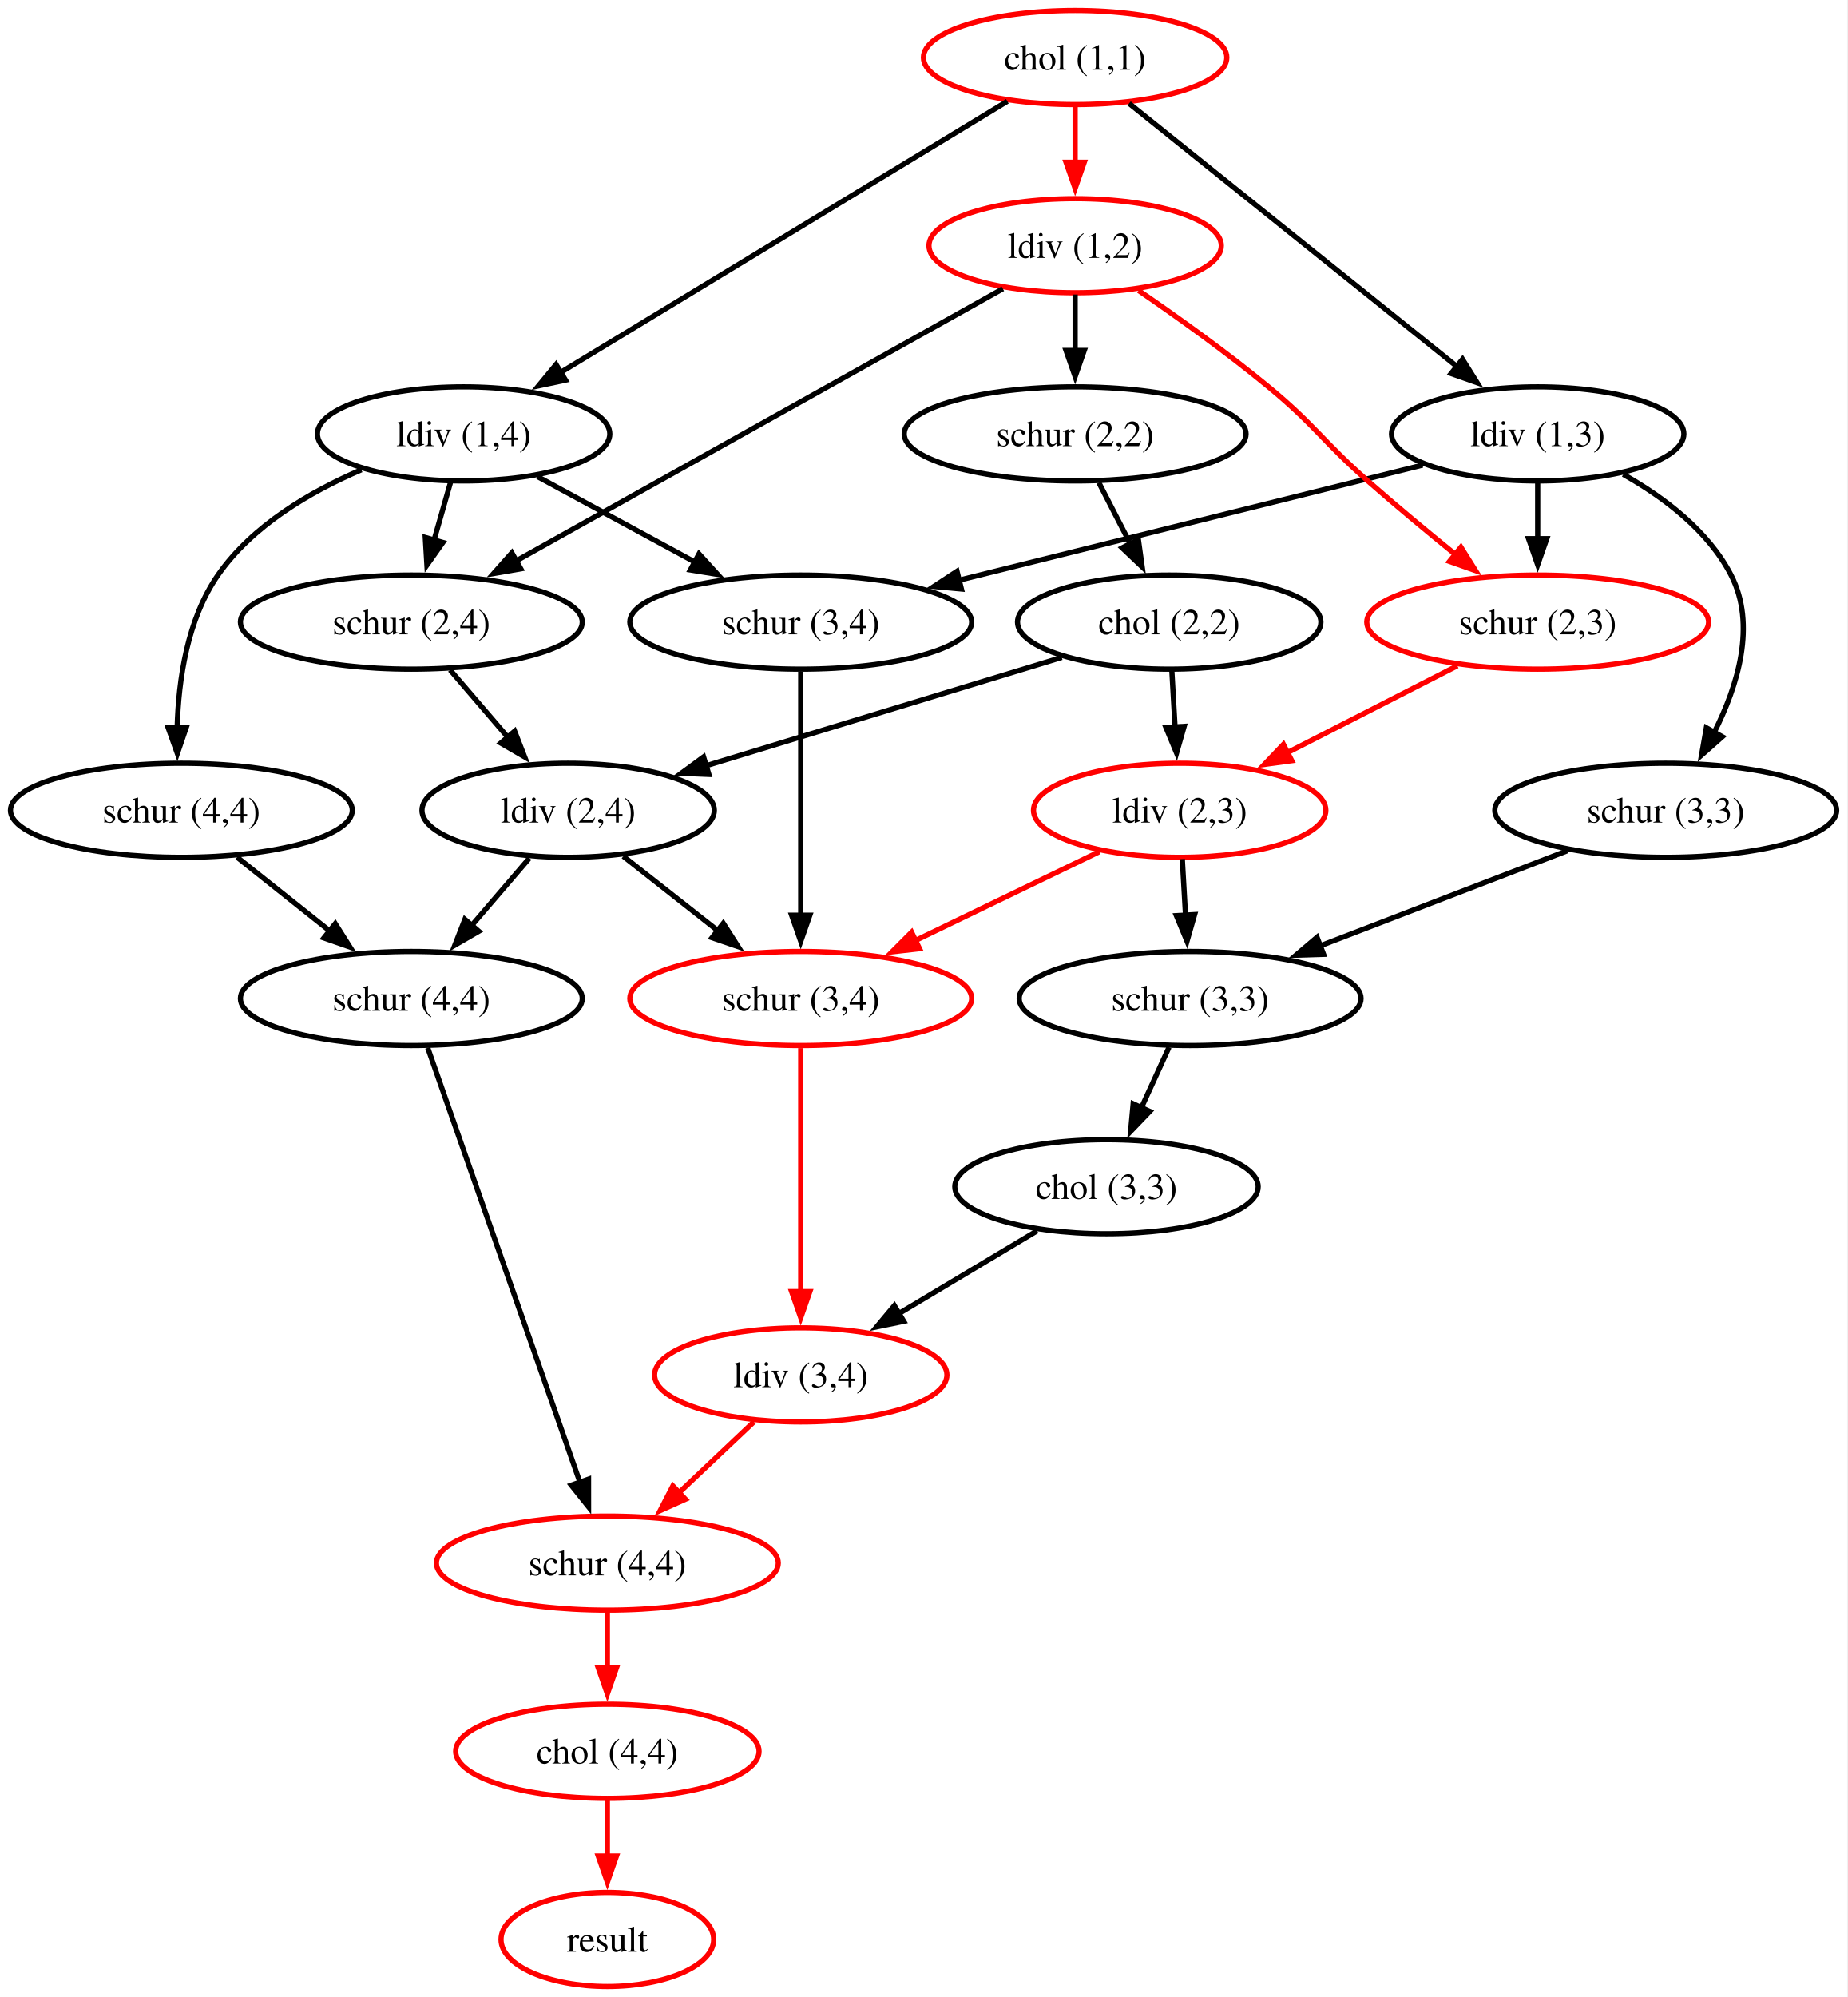
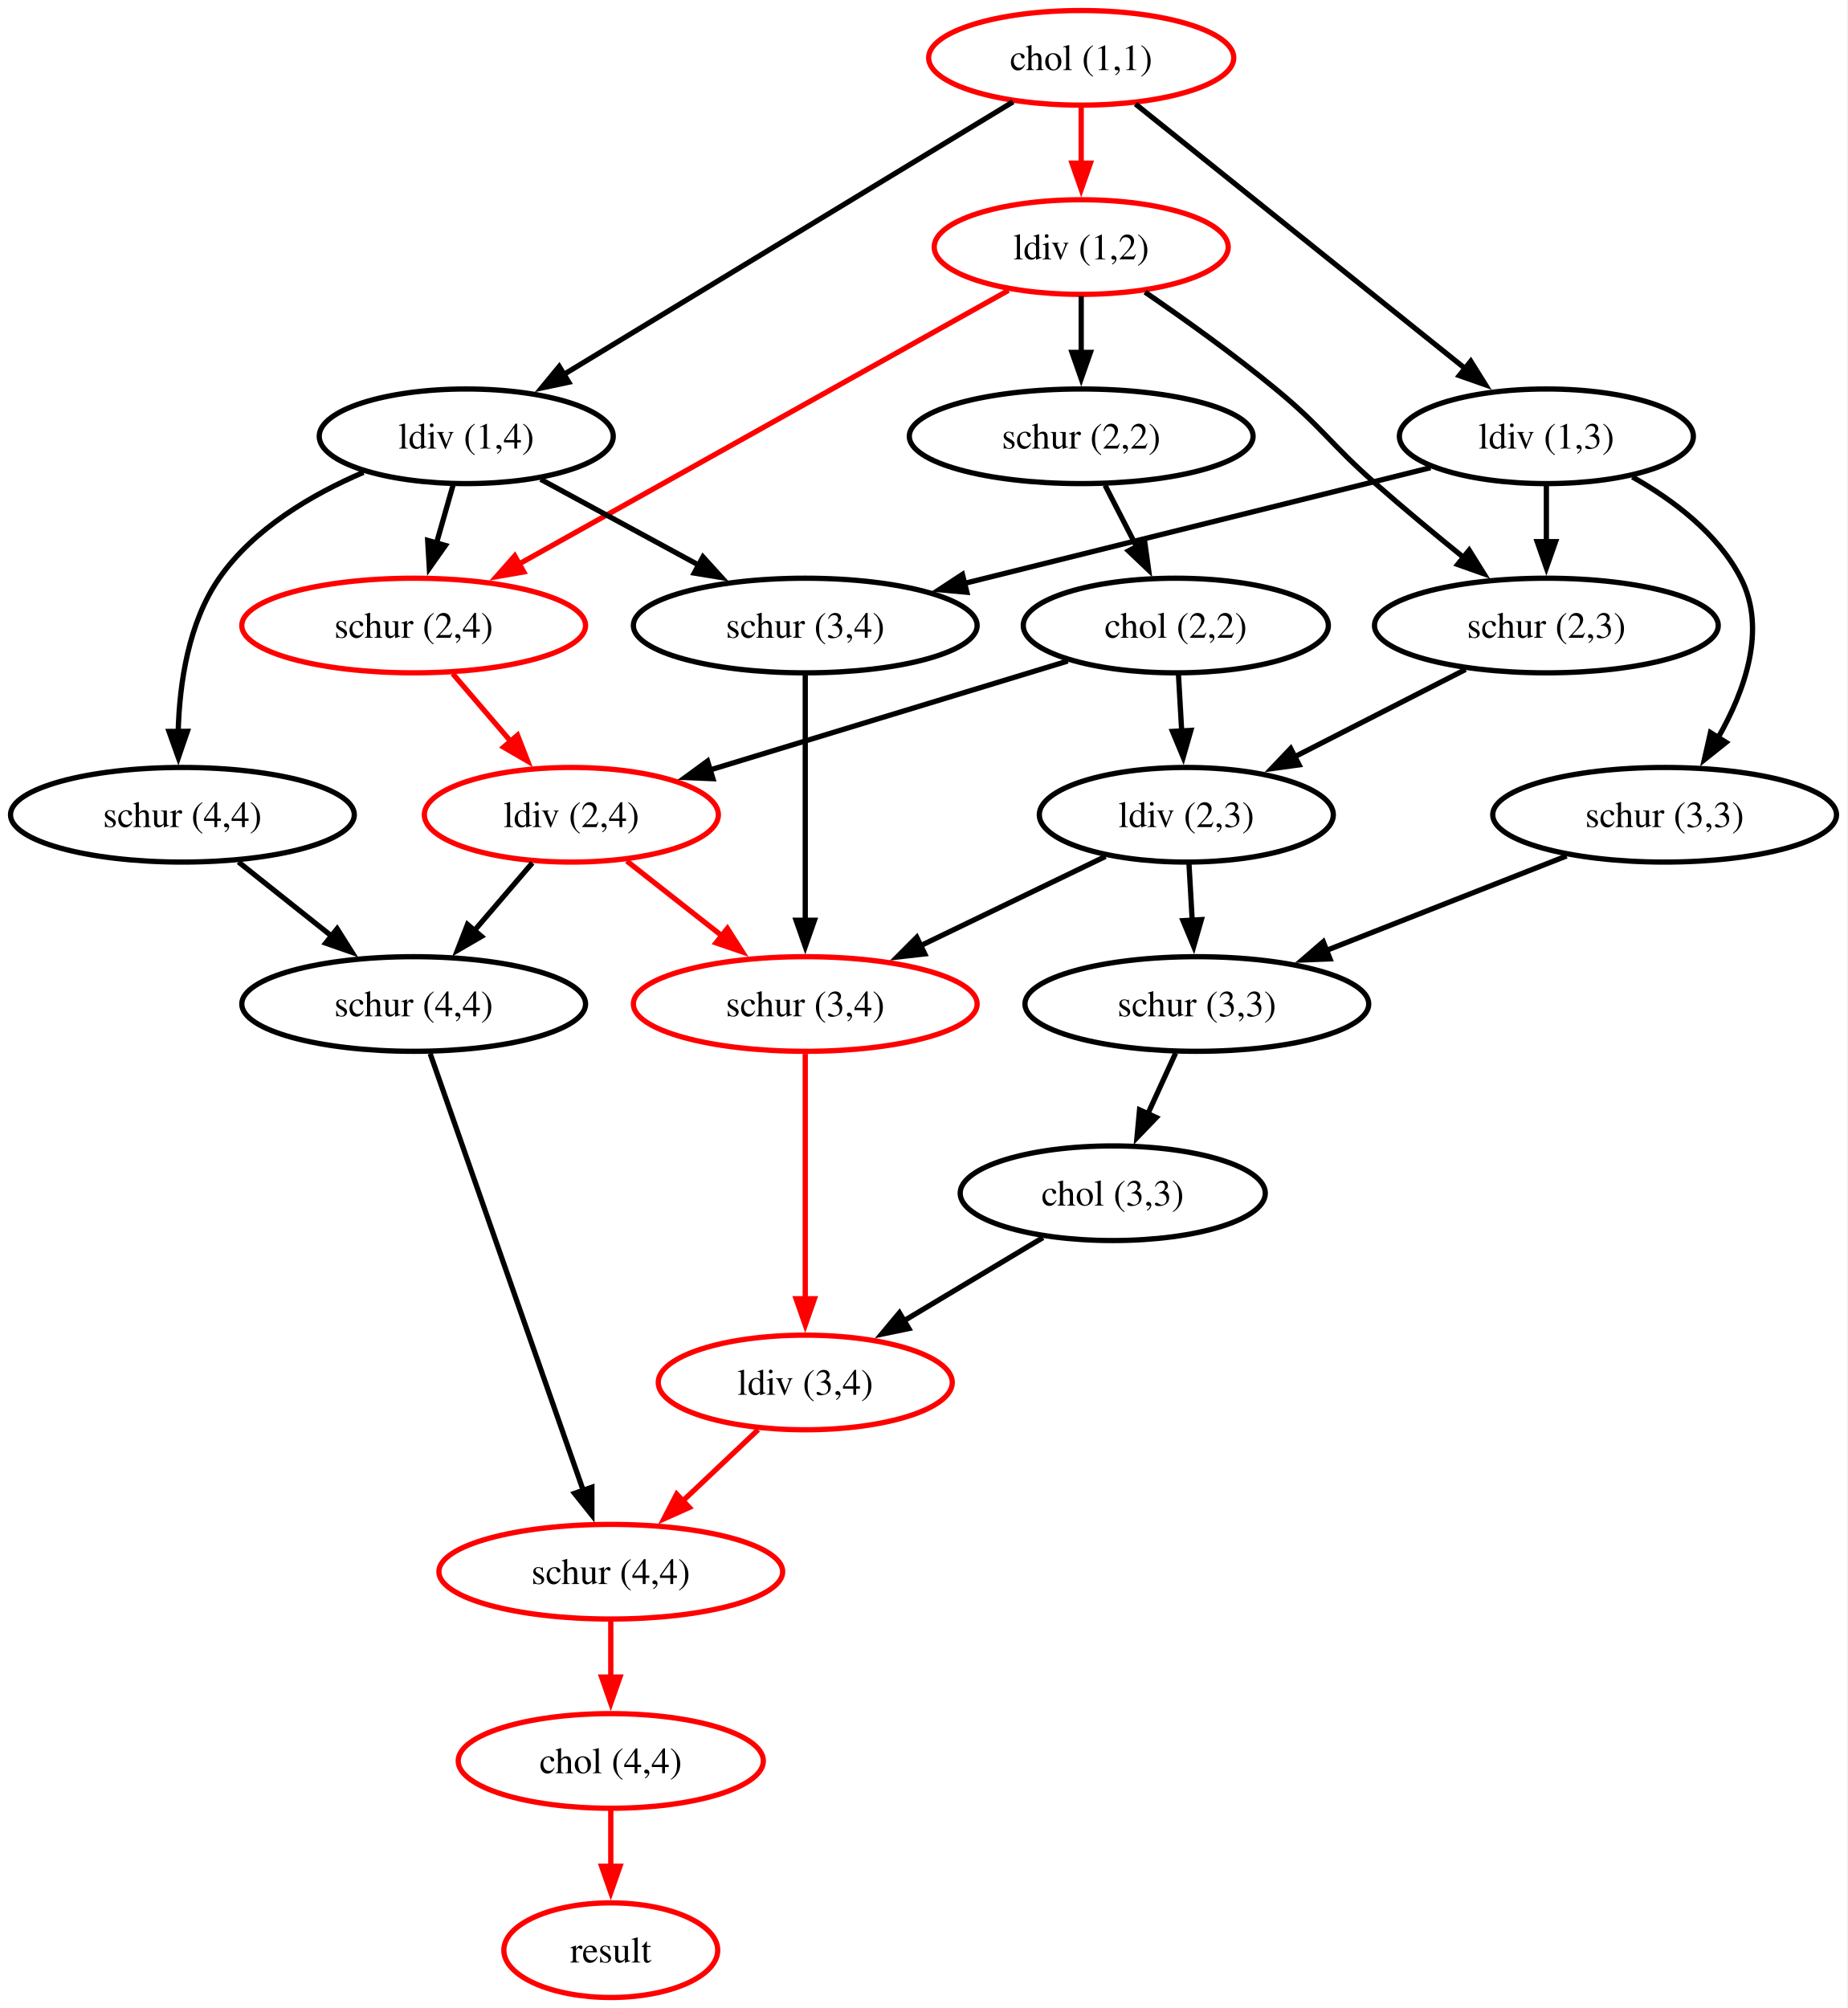
- <svg xmlns="http://www.w3.org/2000/svg" width="707pt" height="764pt" viewBox="0.00 0.00 707.00 764.00">
+ <svg xmlns="http://www.w3.org/2000/svg" width="703pt" height="764pt" viewBox="0.00 0.00 703.00 764.00">
  <g id="graph0" class="graph" transform="scale(1 1) rotate(0) translate(4 760)">
-     <polygon fill="white" stroke="none" points="-4,4 -4,-760 702.83,-760 702.83,4 -4,4" />
+     <polygon fill="white" stroke="none" points="-4,4 -4,-760 698.83,-760 698.83,4 -4,4" />
    <g id="node1" class="node">
      <ellipse fill="none" stroke="red" stroke-width="2" cx="407.41" cy="-738" rx="58.05" ry="18" />
      <text xml:space="preserve" text-anchor="middle" x="407.41" y="-733.33" font-family="Times,serif" font-size="14.00">chol (1,1)</text>
    </g>
    <g id="node2" class="node">
-       <ellipse fill="none" stroke="black" stroke-width="2" cx="173.41" cy="-594" rx="55.94" ry="18" />
-       <text xml:space="preserve" text-anchor="middle" x="173.41" y="-589.33" font-family="Times,serif" font-size="14.00">ldiv (1,4)</text>
+       <ellipse fill="none" stroke="red" stroke-width="2" cx="407.41" cy="-666" rx="55.94" ry="18" />
+       <text xml:space="preserve" text-anchor="middle" x="407.41" y="-661.33" font-family="Times,serif" font-size="14.00">ldiv (1,2)</text>
    </g>
    <g id="edge1" class="edge">
-       <path fill="none" stroke="black" stroke-width="2" d="M381.48,-721.26C339.92,-696.04 258.26,-646.49 210.54,-617.53" />
-       <polygon fill="black" stroke="black" stroke-width="2" points="212.42,-614.58 202.05,-612.38 208.79,-620.56 212.42,-614.58" />
+       <path fill="none" stroke="red" stroke-width="2" d="M407.41,-719.34C407.41,-712.75 407.41,-705.08 407.41,-697.67" />
+       <polygon fill="red" stroke="red" stroke-width="2" points="410.91,-697.93 407.41,-687.93 403.91,-697.93 410.91,-697.93" />
    </g>
    <g id="node3" class="node">
      <ellipse fill="none" stroke="black" stroke-width="2" cx="584.41" cy="-594" rx="55.94" ry="18" />
      <text xml:space="preserve" text-anchor="middle" x="584.41" y="-589.33" font-family="Times,serif" font-size="14.00">ldiv (1,3)</text>
    </g>
    <g id="edge2" class="edge">
      <path fill="none" stroke="black" stroke-width="2" d="M428.06,-720.43C459.02,-695.6 517.67,-648.55 553.67,-619.66" />
      <polygon fill="black" stroke="black" stroke-width="2" points="555.65,-622.56 561.26,-613.58 551.27,-617.1 555.65,-622.56" />
    </g>
    <g id="node4" class="node">
-       <ellipse fill="none" stroke="red" stroke-width="2" cx="407.41" cy="-666" rx="55.94" ry="18" />
-       <text xml:space="preserve" text-anchor="middle" x="407.41" y="-661.33" font-family="Times,serif" font-size="14.00">ldiv (1,2)</text>
+       <ellipse fill="none" stroke="black" stroke-width="2" cx="173.41" cy="-594" rx="55.94" ry="18" />
+       <text xml:space="preserve" text-anchor="middle" x="173.41" y="-589.33" font-family="Times,serif" font-size="14.00">ldiv (1,4)</text>
    </g>
    <g id="edge3" class="edge">
-       <path fill="none" stroke="red" stroke-width="2" d="M407.41,-719.34C407.41,-712.75 407.41,-705.08 407.41,-697.67" />
-       <polygon fill="red" stroke="red" stroke-width="2" points="410.91,-697.93 407.41,-687.93 403.91,-697.93 410.91,-697.93" />
+       <path fill="none" stroke="black" stroke-width="2" d="M381.48,-721.26C339.92,-696.04 258.26,-646.49 210.54,-617.53" />
+       <polygon fill="black" stroke="black" stroke-width="2" points="212.42,-614.58 202.05,-612.38 208.79,-620.56 212.42,-614.58" />
    </g>
    <g id="node5" class="node">
+       <ellipse fill="none" stroke="black" stroke-width="2" cx="407.41" cy="-594" rx="65.41" ry="18" />
+       <text xml:space="preserve" text-anchor="middle" x="407.41" y="-589.33" font-family="Times,serif" font-size="14.00">schur (2,2)</text>
+     </g>
+     <g id="edge4" class="edge">
+       <path fill="none" stroke="black" stroke-width="2" d="M407.41,-647.34C407.41,-640.75 407.41,-633.08 407.41,-625.67" />
+       <polygon fill="black" stroke="black" stroke-width="2" points="410.91,-625.93 407.41,-615.93 403.91,-625.93 410.91,-625.93" />
+     </g>
+     <g id="node6" class="node">
+       <ellipse fill="none" stroke="black" stroke-width="2" cx="584.41" cy="-522" rx="65.41" ry="18" />
+       <text xml:space="preserve" text-anchor="middle" x="584.41" y="-517.33" font-family="Times,serif" font-size="14.00">schur (2,3)</text>
+     </g>
+     <g id="edge6" class="edge">
+       <path fill="none" stroke="black" stroke-width="2" d="M431.69,-648.86C446.44,-638.75 465.45,-625.18 481.41,-612 499.36,-597.19 501.94,-591.36 519.41,-576 530.19,-566.53 542.29,-556.5 553.11,-547.74" />
+       <polygon fill="black" stroke="black" stroke-width="2" points="555.04,-550.68 560.65,-541.69 550.66,-545.22 555.04,-550.68" />
+     </g>
+     <g id="node7" class="node">
+       <ellipse fill="none" stroke="red" stroke-width="2" cx="153.41" cy="-522" rx="65.41" ry="18" />
+       <text xml:space="preserve" text-anchor="middle" x="153.41" y="-517.33" font-family="Times,serif" font-size="14.00">schur (2,4)</text>
+     </g>
+     <g id="edge8" class="edge">
+       <path fill="none" stroke="red" stroke-width="2" d="M379.75,-649.53C334.68,-624.34 245.25,-574.34 193.32,-545.31" />
+       <polygon fill="red" stroke="red" stroke-width="2" points="195.29,-542.4 184.85,-540.58 191.87,-548.51 195.29,-542.4" />
+     </g>
+     <g id="edge5" class="edge">
+       <path fill="none" stroke="black" stroke-width="2" d="M584.41,-575.34C584.41,-568.75 584.41,-561.08 584.41,-553.67" />
+       <polygon fill="black" stroke="black" stroke-width="2" points="587.91,-553.93 584.41,-543.93 580.91,-553.93 587.91,-553.93" />
+     </g>
+     <g id="node8" class="node">
+       <ellipse fill="none" stroke="black" stroke-width="2" cx="629.41" cy="-450" rx="65.41" ry="18" />
+       <text xml:space="preserve" text-anchor="middle" x="629.41" y="-445.32" font-family="Times,serif" font-size="14.00">schur (3,3)</text>
+     </g>
+     <g id="edge9" class="edge">
+       <path fill="none" stroke="black" stroke-width="2" d="M617.15,-578.52C632.66,-569.78 649.67,-557.01 658.41,-540 668.34,-520.67 659.99,-497.26 649.74,-479.29" />
+       <polygon fill="black" stroke="black" stroke-width="2" points="652.79,-477.56 644.51,-470.94 646.85,-481.27 652.79,-477.56" />
+     </g>
+     <g id="node9" class="node">
+       <ellipse fill="none" stroke="black" stroke-width="2" cx="302.41" cy="-522" rx="65.41" ry="18" />
+       <text xml:space="preserve" text-anchor="middle" x="302.41" y="-517.33" font-family="Times,serif" font-size="14.00">schur (3,4)</text>
+     </g>
+     <g id="edge11" class="edge">
+       <path fill="none" stroke="black" stroke-width="2" d="M540.35,-582.06C492.59,-570.21 416.08,-551.22 362.76,-537.98" />
+       <polygon fill="black" stroke="black" stroke-width="2" points="363.9,-534.66 353.35,-535.64 362.21,-541.45 363.9,-534.66" />
+     </g>
+     <g id="edge7" class="edge">
+       <path fill="none" stroke="black" stroke-width="2" d="M168.37,-575.34C166.46,-568.67 164.24,-560.89 162.1,-553.39" />
+       <polygon fill="black" stroke="black" stroke-width="2" points="165.47,-552.47 159.36,-543.81 158.74,-554.39 165.47,-552.47" />
+     </g>
+     <g id="edge10" class="edge">
+       <path fill="none" stroke="black" stroke-width="2" d="M201.72,-577.64C219.37,-568.06 242.36,-555.58 261.92,-544.97" />
+       <polygon fill="black" stroke="black" stroke-width="2" points="263.49,-548.1 270.62,-540.25 260.16,-541.95 263.49,-548.1" />
+     </g>
+     <g id="node10" class="node">
      <ellipse fill="none" stroke="black" stroke-width="2" cx="65.41" cy="-450" rx="65.41" ry="18" />
      <text xml:space="preserve" text-anchor="middle" x="65.41" y="-445.32" font-family="Times,serif" font-size="14.00">schur (4,4)</text>
    </g>
-     <g id="edge4" class="edge">
+     <g id="edge12" class="edge">
      <path fill="none" stroke="black" stroke-width="2" d="M134.3,-580.28C114.76,-571.91 92.55,-558.93 79.41,-540 67.69,-523.1 64.31,-500.09 63.8,-481.69" />
      <polygon fill="black" stroke="black" stroke-width="2" points="67.3,-481.75 63.87,-471.73 60.3,-481.71 67.3,-481.75" />
    </g>
-     <g id="node8" class="node">
-       <ellipse fill="none" stroke="black" stroke-width="2" cx="302.41" cy="-522" rx="65.41" ry="18" />
-       <text xml:space="preserve" text-anchor="middle" x="302.41" y="-517.33" font-family="Times,serif" font-size="14.00">schur (3,4)</text>
-     </g>
-     <g id="edge7" class="edge">
-       <path fill="none" stroke="black" stroke-width="2" d="M201.72,-577.64C219.37,-568.06 242.36,-555.58 261.92,-544.97" />
-       <polygon fill="black" stroke="black" stroke-width="2" points="263.49,-548.1 270.62,-540.25 260.16,-541.95 263.49,-548.1" />
-     </g>
    <g id="node11" class="node">
-       <ellipse fill="none" stroke="black" stroke-width="2" cx="153.41" cy="-522" rx="65.41" ry="18" />
-       <text xml:space="preserve" text-anchor="middle" x="153.41" y="-517.33" font-family="Times,serif" font-size="14.00">schur (2,4)</text>
-     </g>
-     <g id="edge12" class="edge">
-       <path fill="none" stroke="black" stroke-width="2" d="M168.37,-575.34C166.46,-568.67 164.24,-560.89 162.1,-553.39" />
-       <polygon fill="black" stroke="black" stroke-width="2" points="165.47,-552.47 159.36,-543.81 158.74,-554.39 165.47,-552.47" />
-     </g>
-     <g id="node6" class="node">
-       <ellipse fill="none" stroke="black" stroke-width="2" cx="633.41" cy="-450" rx="65.41" ry="18" />
-       <text xml:space="preserve" text-anchor="middle" x="633.41" y="-445.32" font-family="Times,serif" font-size="14.00">schur (3,3)</text>
-     </g>
-     <g id="edge5" class="edge">
-       <path fill="none" stroke="black" stroke-width="2" d="M617.15,-578.52C632.66,-569.78 649.67,-557.01 658.41,-540 668.17,-521 661.03,-497.71 651.92,-479.71" />
-       <polygon fill="black" stroke="black" stroke-width="2" points="655.06,-478.15 647.12,-471.13 648.95,-481.57 655.06,-478.15" />
-     </g>
-     <g id="edge8" class="edge">
-       <path fill="none" stroke="black" stroke-width="2" d="M540.35,-582.06C492.59,-570.21 416.08,-551.22 362.76,-537.98" />
-       <polygon fill="black" stroke="black" stroke-width="2" points="363.9,-534.66 353.35,-535.64 362.21,-541.45 363.9,-534.66" />
-     </g>
-     <g id="node9" class="node">
-       <ellipse fill="none" stroke="red" stroke-width="2" cx="584.41" cy="-522" rx="65.41" ry="18" />
-       <text xml:space="preserve" text-anchor="middle" x="584.41" y="-517.33" font-family="Times,serif" font-size="14.00">schur (2,3)</text>
-     </g>
-     <g id="edge9" class="edge">
-       <path fill="none" stroke="black" stroke-width="2" d="M584.41,-575.34C584.41,-568.75 584.41,-561.08 584.41,-553.67" />
-       <polygon fill="black" stroke="black" stroke-width="2" points="587.91,-553.93 584.41,-543.93 580.91,-553.93 587.91,-553.93" />
-     </g>
-     <g id="node7" class="node">
-       <ellipse fill="none" stroke="black" stroke-width="2" cx="407.41" cy="-594" rx="65.41" ry="18" />
-       <text xml:space="preserve" text-anchor="middle" x="407.41" y="-589.33" font-family="Times,serif" font-size="14.00">schur (2,2)</text>
-     </g>
-     <g id="edge6" class="edge">
-       <path fill="none" stroke="black" stroke-width="2" d="M407.41,-647.34C407.41,-640.75 407.41,-633.08 407.41,-625.67" />
-       <polygon fill="black" stroke="black" stroke-width="2" points="410.91,-625.93 407.41,-615.93 403.91,-625.93 410.91,-625.93" />
-     </g>
-     <g id="edge10" class="edge">
-       <path fill="none" stroke="red" stroke-width="2" d="M431.69,-648.86C446.44,-638.75 465.45,-625.18 481.41,-612 499.36,-597.19 501.94,-591.36 519.41,-576 530.19,-566.53 542.29,-556.5 553.11,-547.74" />
-       <polygon fill="red" stroke="red" stroke-width="2" points="555.04,-550.68 560.65,-541.69 550.66,-545.22 555.04,-550.68" />
+       <ellipse fill="none" stroke="black" stroke-width="2" cx="443.41" cy="-522" rx="58.05" ry="18" />
+       <text xml:space="preserve" text-anchor="middle" x="443.41" y="-517.33" font-family="Times,serif" font-size="14.00">chol (2,2)</text>
    </g>
    <g id="edge13" class="edge">
-       <path fill="none" stroke="black" stroke-width="2" d="M379.75,-649.53C334.68,-624.34 245.25,-574.34 193.32,-545.31" />
-       <polygon fill="black" stroke="black" stroke-width="2" points="195.29,-542.4 184.85,-540.58 191.87,-548.51 195.29,-542.4" />
+       <path fill="none" stroke="black" stroke-width="2" d="M416.5,-575.34C420.15,-568.24 424.46,-559.86 428.54,-551.92" />
+       <polygon fill="black" stroke="black" stroke-width="2" points="431.61,-553.6 433.07,-543.11 425.39,-550.4 431.61,-553.6" />
+     </g>
+     <g id="node12" class="node">
+       <ellipse fill="none" stroke="black" stroke-width="2" cx="447.41" cy="-450" rx="55.94" ry="18" />
+       <text xml:space="preserve" text-anchor="middle" x="447.41" y="-445.32" font-family="Times,serif" font-size="14.00">ldiv (2,3)</text>
+     </g>
+     <g id="edge14" class="edge">
+       <path fill="none" stroke="black" stroke-width="2" d="M553.67,-505.29C534.45,-495.47 509.48,-482.71 488.57,-472.03" />
+       <polygon fill="black" stroke="black" stroke-width="2" points="490.31,-468.99 479.81,-467.55 487.12,-475.22 490.31,-468.99" />
+     </g>
+     <g id="node13" class="node">
+       <ellipse fill="none" stroke="red" stroke-width="2" cx="213.41" cy="-450" rx="55.94" ry="18" />
+       <text xml:space="preserve" text-anchor="middle" x="213.41" y="-445.32" font-family="Times,serif" font-size="14.00">ldiv (2,4)</text>
+     </g>
+     <g id="edge16" class="edge">
+       <path fill="none" stroke="red" stroke-width="2" d="M168.24,-503.7C174.93,-495.9 182.98,-486.51 190.42,-477.83" />
+       <polygon fill="red" stroke="red" stroke-width="2" points="192.93,-480.27 196.78,-470.4 187.62,-475.72 192.93,-480.27" />
+     </g>
+     <g id="node14" class="node">
+       <ellipse fill="none" stroke="black" stroke-width="2" cx="451.41" cy="-378" rx="65.41" ry="18" />
+       <text xml:space="preserve" text-anchor="middle" x="451.41" y="-373.32" font-family="Times,serif" font-size="14.00">schur (3,3)</text>
+     </g>
+     <g id="edge19" class="edge">
+       <path fill="none" stroke="black" stroke-width="2" d="M592.1,-434.33C565.52,-423.87 529.52,-409.72 500.59,-398.34" />
+       <polygon fill="black" stroke="black" stroke-width="2" points="502.08,-395.17 491.5,-394.76 499.52,-401.68 502.08,-395.17" />
+     </g>
+     <g id="node15" class="node">
+       <ellipse fill="none" stroke="red" stroke-width="2" cx="302.41" cy="-378" rx="65.41" ry="18" />
+       <text xml:space="preserve" text-anchor="middle" x="302.41" y="-373.32" font-family="Times,serif" font-size="14.00">schur (3,4)</text>
+     </g>
+     <g id="edge22" class="edge">
+       <path fill="none" stroke="black" stroke-width="2" d="M302.41,-503.02C302.41,-479.54 302.41,-438.11 302.41,-409.64" />
+       <polygon fill="black" stroke="black" stroke-width="2" points="305.91,-409.87 302.41,-399.87 298.91,-409.87 305.91,-409.87" />
    </g>
    <g id="node16" class="node">
      <ellipse fill="none" stroke="black" stroke-width="2" cx="153.41" cy="-378" rx="65.41" ry="18" />
      <text xml:space="preserve" text-anchor="middle" x="153.41" y="-373.32" font-family="Times,serif" font-size="14.00">schur (4,4)</text>
    </g>
-     <g id="edge21" class="edge">
+     <g id="edge24" class="edge">
      <path fill="none" stroke="black" stroke-width="2" d="M86.72,-432.05C97.42,-423.54 110.58,-413.07 122.38,-403.68" />
      <polygon fill="black" stroke="black" stroke-width="2" points="124.29,-406.64 129.94,-397.67 119.93,-401.16 124.29,-406.64" />
    </g>
-     <g id="node14" class="node">
-       <ellipse fill="none" stroke="black" stroke-width="2" cx="451.41" cy="-378" rx="65.41" ry="18" />
-       <text xml:space="preserve" text-anchor="middle" x="451.41" y="-373.32" font-family="Times,serif" font-size="14.00">schur (3,3)</text>
-     </g>
-     <g id="edge18" class="edge">
-       <path fill="none" stroke="black" stroke-width="2" d="M595.7,-434.5C568.25,-423.94 530.81,-409.54 500.94,-398.05" />
-       <polygon fill="black" stroke="black" stroke-width="2" points="502.49,-394.9 491.9,-394.57 499.98,-401.43 502.49,-394.9" />
-     </g>
-     <g id="node10" class="node">
-       <ellipse fill="none" stroke="black" stroke-width="2" cx="443.41" cy="-522" rx="58.05" ry="18" />
-       <text xml:space="preserve" text-anchor="middle" x="443.41" y="-517.33" font-family="Times,serif" font-size="14.00">chol (2,2)</text>
-     </g>
-     <g id="edge11" class="edge">
-       <path fill="none" stroke="black" stroke-width="2" d="M416.5,-575.34C420.15,-568.24 424.46,-559.86 428.54,-551.92" />
-       <polygon fill="black" stroke="black" stroke-width="2" points="431.61,-553.6 433.07,-543.11 425.39,-550.4 431.61,-553.6" />
-     </g>
-     <g id="node17" class="node">
-       <ellipse fill="none" stroke="red" stroke-width="2" cx="302.41" cy="-378" rx="65.41" ry="18" />
-       <text xml:space="preserve" text-anchor="middle" x="302.41" y="-373.32" font-family="Times,serif" font-size="14.00">schur (3,4)</text>
-     </g>
-     <g id="edge24" class="edge">
-       <path fill="none" stroke="black" stroke-width="2" d="M302.41,-503.02C302.41,-479.54 302.41,-438.11 302.41,-409.64" />
-       <polygon fill="black" stroke="black" stroke-width="2" points="305.91,-409.87 302.41,-399.87 298.91,-409.87 305.91,-409.87" />
-     </g>
-     <g id="node12" class="node">
-       <ellipse fill="none" stroke="red" stroke-width="2" cx="447.41" cy="-450" rx="55.94" ry="18" />
-       <text xml:space="preserve" text-anchor="middle" x="447.41" y="-445.32" font-family="Times,serif" font-size="14.00">ldiv (2,3)</text>
-     </g>
    <g id="edge15" class="edge">
-       <path fill="none" stroke="red" stroke-width="2" d="M553.67,-505.29C534.45,-495.47 509.48,-482.71 488.57,-472.03" />
-       <polygon fill="red" stroke="red" stroke-width="2" points="490.31,-468.99 479.81,-467.55 487.12,-475.22 490.31,-468.99" />
-     </g>
-     <g id="edge14" class="edge">
      <path fill="none" stroke="black" stroke-width="2" d="M444.42,-503.34C444.8,-496.75 445.24,-489.08 445.66,-481.67" />
      <polygon fill="black" stroke="black" stroke-width="2" points="449.14,-482.11 446.22,-471.92 442.15,-481.71 449.14,-482.11" />
-     </g>
-     <g id="node13" class="node">
-       <ellipse fill="none" stroke="black" stroke-width="2" cx="213.41" cy="-450" rx="55.94" ry="18" />
-       <text xml:space="preserve" text-anchor="middle" x="213.41" y="-445.32" font-family="Times,serif" font-size="14.00">ldiv (2,4)</text>
    </g>
    <g id="edge17" class="edge">
      <path fill="none" stroke="black" stroke-width="2" d="M402.29,-508.49C364.24,-496.9 307.46,-479.62 266.1,-467.03" />
      <polygon fill="black" stroke="black" stroke-width="2" points="267.27,-463.73 256.69,-464.17 265.23,-470.43 267.27,-463.73" />
    </g>
-     <g id="edge16" class="edge">
-       <path fill="none" stroke="black" stroke-width="2" d="M168.24,-503.7C174.93,-495.9 182.98,-486.51 190.42,-477.83" />
-       <polygon fill="black" stroke="black" stroke-width="2" points="192.93,-480.27 196.78,-470.4 187.62,-475.72 192.93,-480.27" />
-     </g>
-     <g id="edge19" class="edge">
+     <g id="edge18" class="edge">
      <path fill="none" stroke="black" stroke-width="2" d="M448.42,-431.34C448.8,-424.75 449.24,-417.08 449.66,-409.67" />
      <polygon fill="black" stroke="black" stroke-width="2" points="453.14,-410.11 450.22,-399.92 446.15,-409.71 453.14,-410.11" />
    </g>
-     <g id="edge25" class="edge">
-       <path fill="none" stroke="red" stroke-width="2" d="M416.66,-434.15C396.13,-424.24 368.83,-411.06 346.06,-400.07" />
-       <polygon fill="red" stroke="red" stroke-width="2" points="347.88,-397.06 337.35,-395.87 344.84,-403.37 347.88,-397.06" />
-     </g>
-     <g id="edge22" class="edge">
+     <g id="edge21" class="edge">
+       <path fill="none" stroke="black" stroke-width="2" d="M416.66,-434.15C396.13,-424.24 368.83,-411.06 346.06,-400.07" />
+       <polygon fill="black" stroke="black" stroke-width="2" points="347.88,-397.06 337.35,-395.87 344.84,-403.37 347.88,-397.06" />
+     </g>
+     <g id="edge20" class="edge">
+       <path fill="none" stroke="red" stroke-width="2" d="M234.5,-432.41C245.32,-423.91 258.71,-413.37 270.74,-403.91" />
+       <polygon fill="red" stroke="red" stroke-width="2" points="272.78,-406.76 278.48,-397.83 268.45,-401.26 272.78,-406.76" />
+     </g>
+     <g id="edge23" class="edge">
      <path fill="none" stroke="black" stroke-width="2" d="M198.58,-431.7C191.9,-423.9 183.85,-414.51 176.41,-405.83" />
      <polygon fill="black" stroke="black" stroke-width="2" points="179.21,-403.72 170.04,-398.4 173.89,-408.27 179.21,-403.72" />
    </g>
-     <g id="edge23" class="edge">
-       <path fill="none" stroke="black" stroke-width="2" d="M234.5,-432.41C245.32,-423.91 258.71,-413.37 270.74,-403.91" />
-       <polygon fill="black" stroke="black" stroke-width="2" points="272.78,-406.76 278.48,-397.83 268.45,-401.26 272.78,-406.76" />
-     </g>
-     <g id="node15" class="node">
+     <g id="node17" class="node">
      <ellipse fill="none" stroke="black" stroke-width="2" cx="419.41" cy="-306" rx="58.05" ry="18" />
      <text xml:space="preserve" text-anchor="middle" x="419.41" y="-301.32" font-family="Times,serif" font-size="14.00">chol (3,3)</text>
    </g>
-     <g id="edge20" class="edge">
+     <g id="edge25" class="edge">
      <path fill="none" stroke="black" stroke-width="2" d="M443.34,-359.34C440.13,-352.32 436.35,-344.06 432.76,-336.2" />
      <polygon fill="black" stroke="black" stroke-width="2" points="435.97,-334.81 428.63,-327.17 429.61,-337.72 435.97,-334.81" />
    </g>
    <g id="node18" class="node">
      <ellipse fill="none" stroke="red" stroke-width="2" cx="302.41" cy="-234" rx="55.94" ry="18" />
      <text xml:space="preserve" text-anchor="middle" x="302.41" y="-229.32" font-family="Times,serif" font-size="14.00">ldiv (3,4)</text>
    </g>
+     <g id="edge26" class="edge">
+       <path fill="none" stroke="red" stroke-width="2" d="M302.41,-359.02C302.41,-335.54 302.41,-294.11 302.41,-265.64" />
+       <polygon fill="red" stroke="red" stroke-width="2" points="305.91,-265.87 302.41,-255.87 298.91,-265.87 305.91,-265.87" />
+     </g>
+     <g id="node19" class="node">
+       <ellipse fill="none" stroke="red" stroke-width="2" cx="228.41" cy="-162" rx="65.41" ry="18" />
+       <text xml:space="preserve" text-anchor="middle" x="228.41" y="-157.32" font-family="Times,serif" font-size="14.00">schur (4,4)</text>
+     </g>
+     <g id="edge28" class="edge">
+       <path fill="none" stroke="black" stroke-width="2" d="M159.68,-359.12C172.56,-322.37 202.13,-237.99 217.96,-192.82" />
+       <polygon fill="black" stroke="black" stroke-width="2" points="221.21,-194.13 221.22,-183.53 214.61,-191.81 221.21,-194.13" />
+     </g>
    <g id="edge27" class="edge">
      <path fill="none" stroke="black" stroke-width="2" d="M392.86,-289.12C377.16,-279.72 357.02,-267.67 339.73,-257.33" />
      <polygon fill="black" stroke="black" stroke-width="2" points="341.83,-254.51 331.45,-252.38 338.24,-260.51 341.83,-254.51" />
    </g>
-     <g id="node19" class="node">
-       <ellipse fill="none" stroke="red" stroke-width="2" cx="228.41" cy="-162" rx="65.41" ry="18" />
-       <text xml:space="preserve" text-anchor="middle" x="228.41" y="-157.32" font-family="Times,serif" font-size="14.00">schur (4,4)</text>
-     </g>
-     <g id="edge28" class="edge">
-       <path fill="none" stroke="black" stroke-width="2" d="M159.68,-359.12C172.56,-322.37 202.13,-237.99 217.96,-192.82" />
-       <polygon fill="black" stroke="black" stroke-width="2" points="221.21,-194.13 221.22,-183.53 214.61,-191.81 221.21,-194.13" />
-     </g>
-     <g id="edge26" class="edge">
-       <path fill="none" stroke="red" stroke-width="2" d="M302.41,-359.02C302.41,-335.54 302.41,-294.11 302.41,-265.64" />
-       <polygon fill="red" stroke="red" stroke-width="2" points="305.91,-265.87 302.41,-255.87 298.91,-265.87 305.91,-265.87" />
-     </g>
    <g id="edge29" class="edge">
      <path fill="none" stroke="red" stroke-width="2" d="M284.5,-216.05C275.84,-207.86 265.25,-197.85 255.62,-188.74" />
      <polygon fill="red" stroke="red" stroke-width="2" points="258.29,-186.44 248.62,-182.11 253.48,-191.53 258.29,-186.44" />
    </g>
    <g id="node20" class="node">
      <ellipse fill="none" stroke="red" stroke-width="2" cx="228.41" cy="-90" rx="58.05" ry="18" />
      <text xml:space="preserve" text-anchor="middle" x="228.41" y="-85.33" font-family="Times,serif" font-size="14.00">chol (4,4)</text>
    </g>
    <g id="edge30" class="edge">
      <path fill="none" stroke="red" stroke-width="2" d="M228.41,-143.34C228.41,-136.75 228.41,-129.08 228.41,-121.67" />
      <polygon fill="red" stroke="red" stroke-width="2" points="231.91,-121.93 228.41,-111.93 224.91,-121.93 231.91,-121.93" />
    </g>
    <g id="node21" class="node">
      <ellipse fill="none" stroke="red" stroke-width="2" cx="228.41" cy="-18" rx="40.69" ry="18" />
      <text xml:space="preserve" text-anchor="middle" x="228.41" y="-13.32" font-family="Times,serif" font-size="14.00">result</text>
    </g>
    <g id="edge31" class="edge">
      <path fill="none" stroke="red" stroke-width="2" d="M228.41,-71.34C228.41,-64.75 228.41,-57.08 228.41,-49.67" />
      <polygon fill="red" stroke="red" stroke-width="2" points="231.91,-49.93 228.41,-39.93 224.91,-49.93 231.91,-49.93" />
    </g>
  </g>
</svg>
